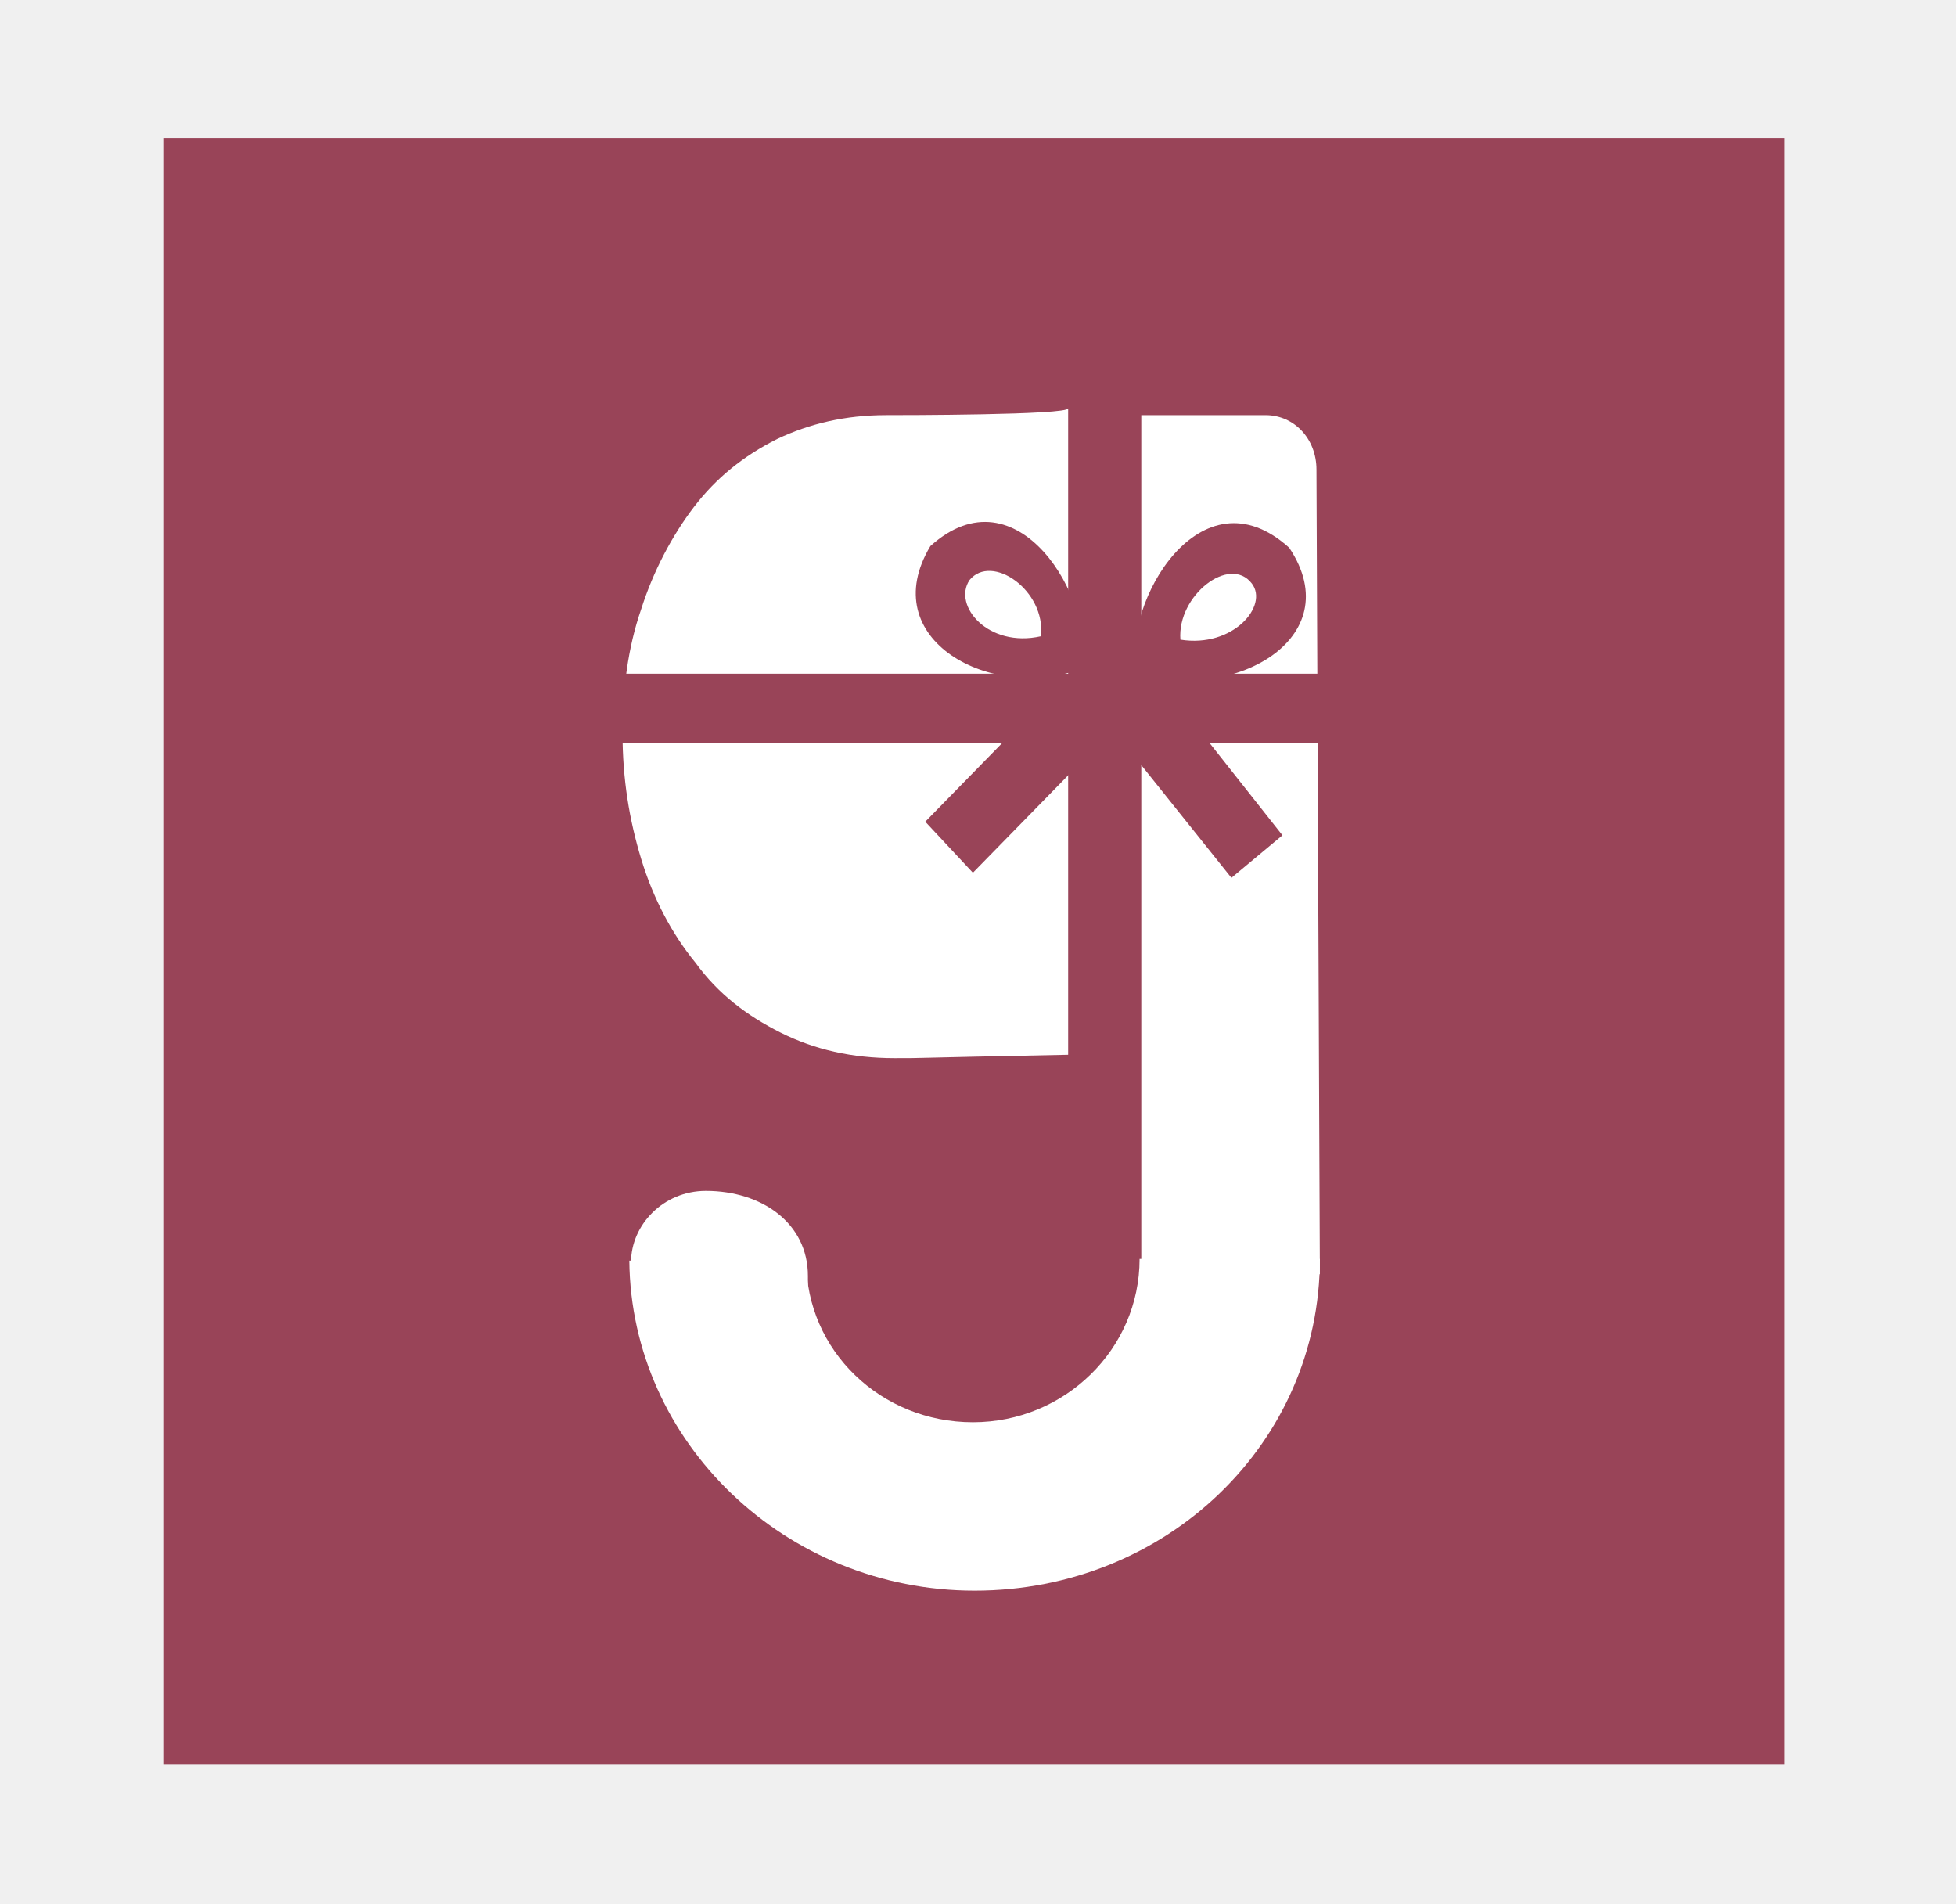
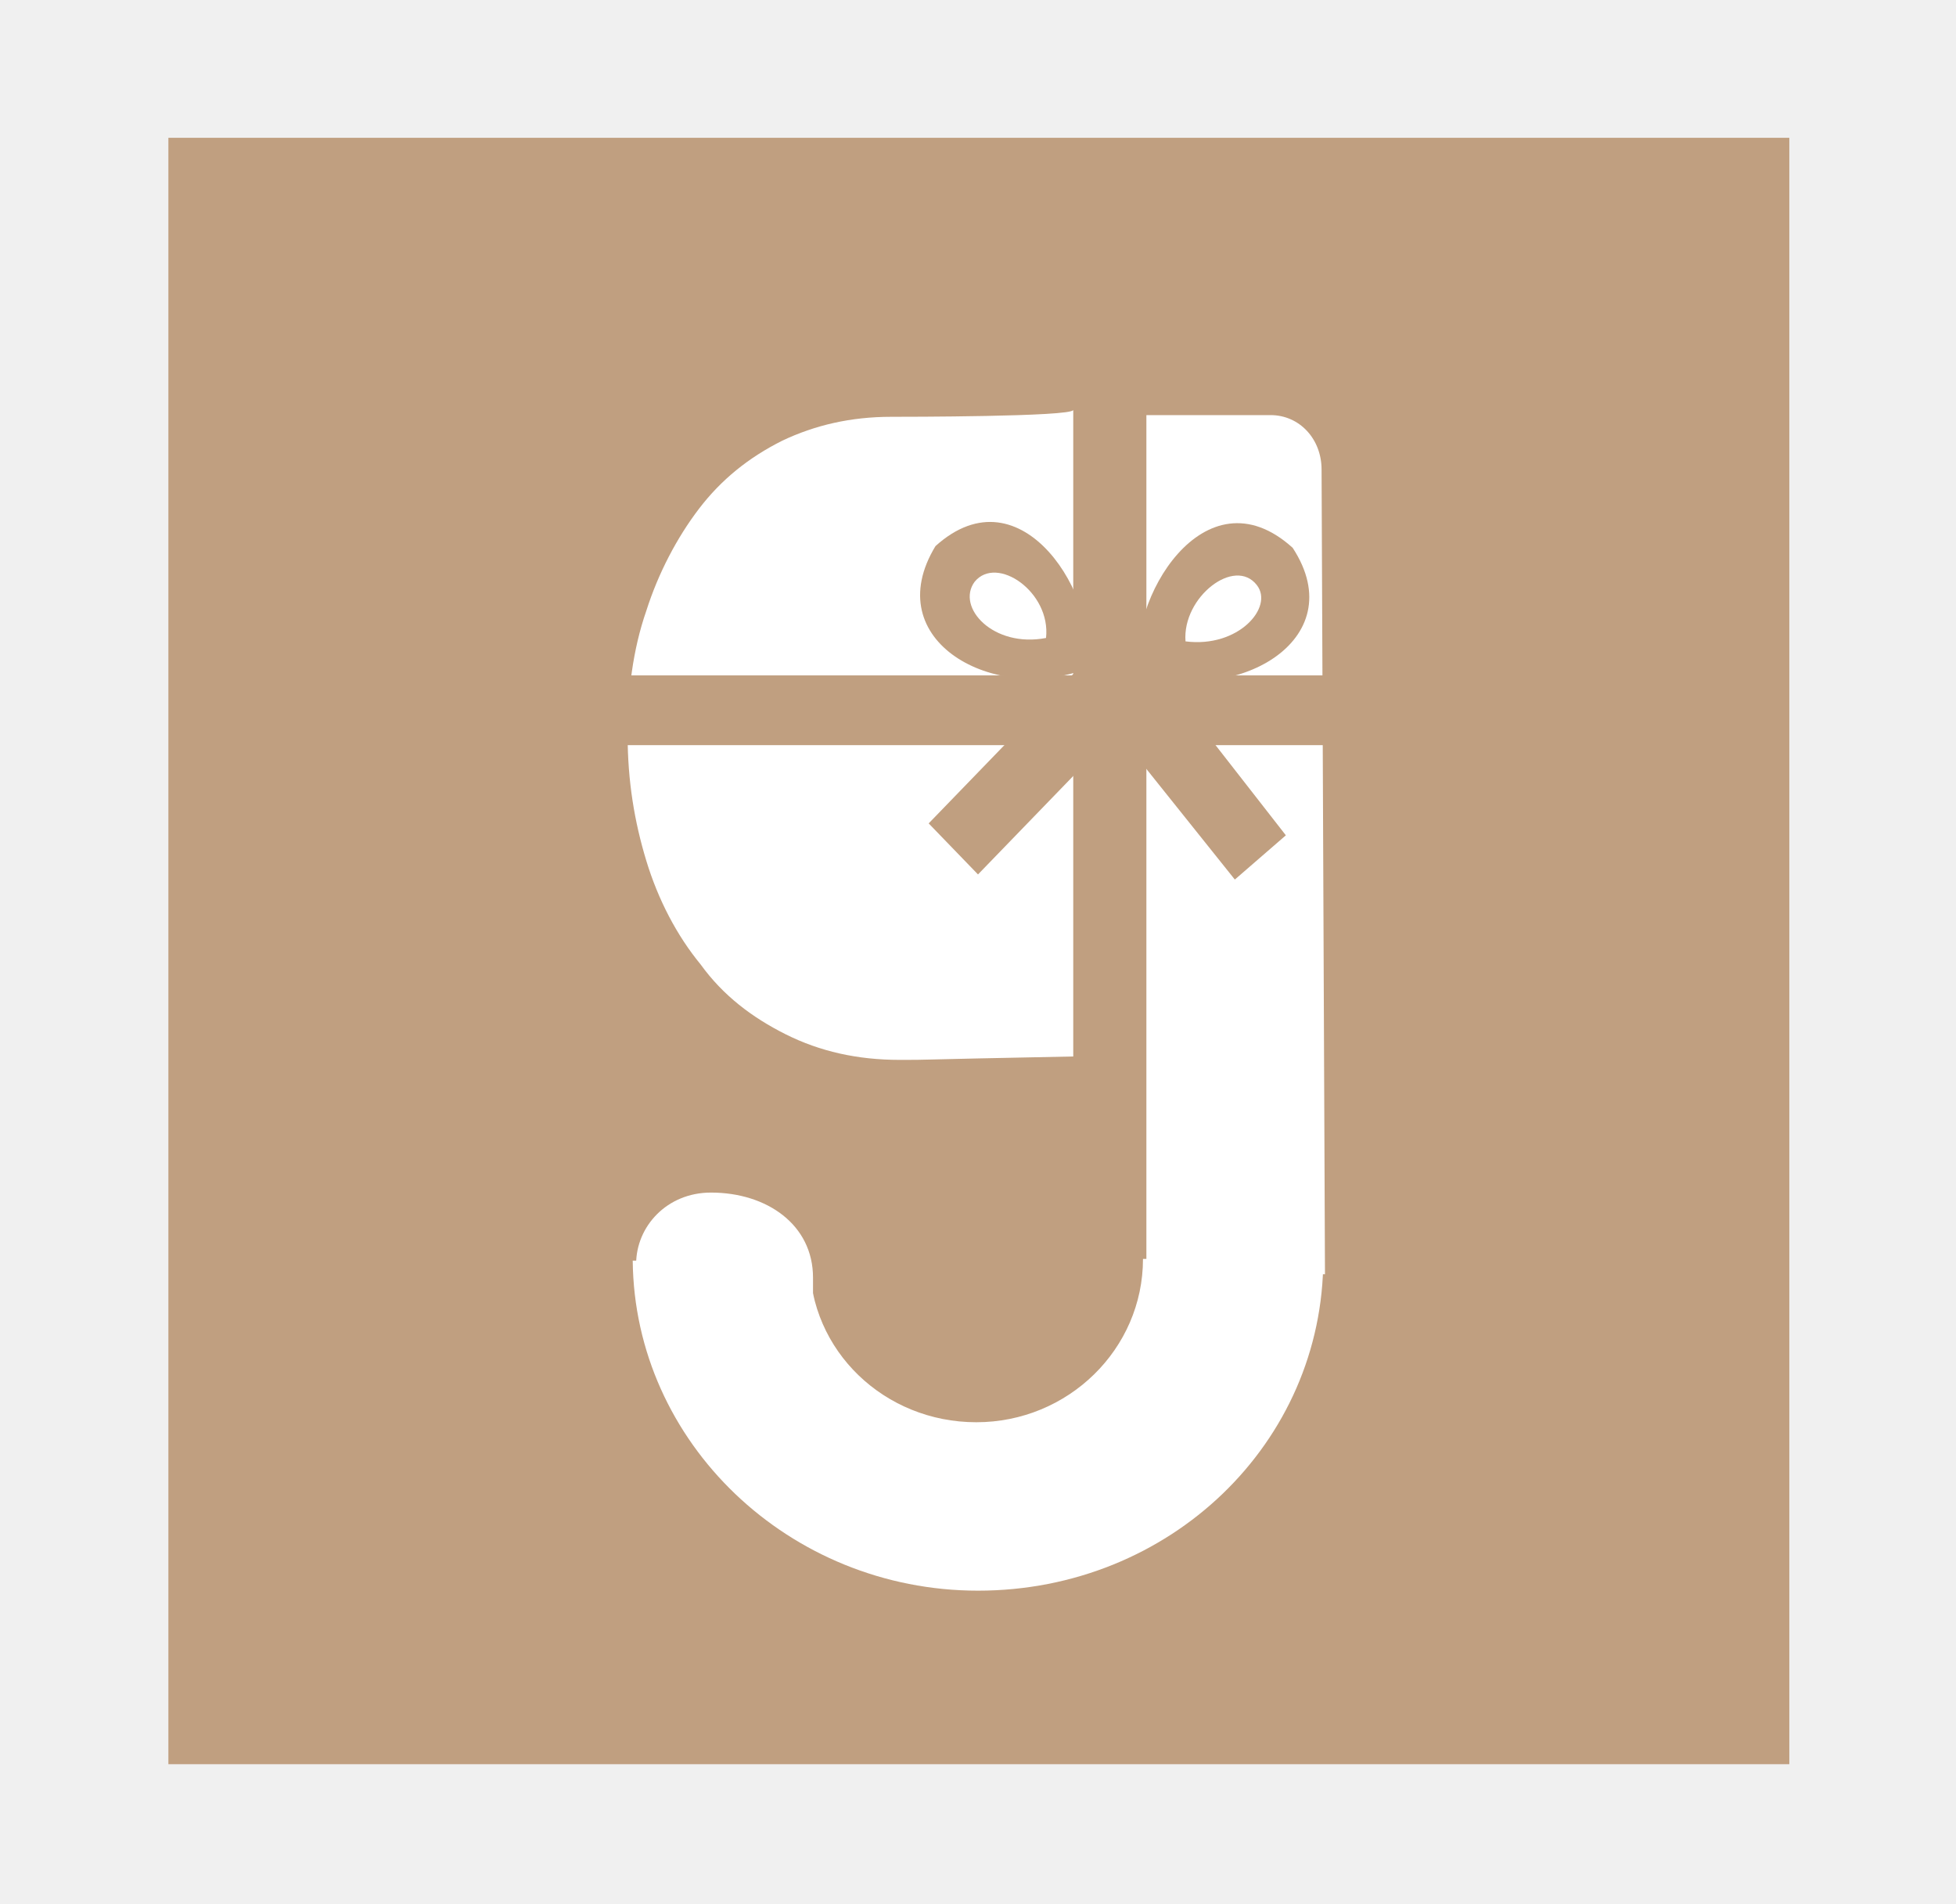
- <svg xmlns="http://www.w3.org/2000/svg" version="1.1" id="Layer_1" x="0px" y="0px" width="115px" height="111.9px" viewBox="118 -5.9 115 111.9" style="enable-background:new 118 -5.9 115 111.9;" xml:space="preserve">
+ <svg xmlns="http://www.w3.org/2000/svg" version="1.1" id="Layer_1" x="0px" y="0px" width="115px" height="111.9px" viewBox="-454 457.1 115 111.9" style="enable-background:new -454 457.1 115 111.9;" xml:space="preserve">
  <style type="text/css">
- 	.st0{fill:#994458;}
+ 	.st0{fill:#C09F80;}
	.st1{fill:#FFFFFF;}
</style>
-   <rect id="XMLID_19_" x="127.6" y="2.2" class="st0" width="95.3" height="95.6" />
-   <path id="XMLID_8_" class="st1" d="M162,25.5" />
-   <path id="XMLID_9_" class="st1" d="M161.9,33.7" />
-   <path id="XMLID_4_" d="M152.4,32.9L152.4,32.9" />
-   <path id="XMLID_17_" class="st1" d="M146.1,41.5" />
-   <path id="XMLID_6_" class="st1" d="M195.6,69h-10.5V18.5h7.3c1.7,0,3,1.4,3,3.2L195.6,69L195.6,69z" />
+   <rect id="XMLID_19_" x="-444.1" y="465.2" class="st0" width="95.3" height="95.6" />
+   <path id="XMLID_8_" class="st1" d="M-409.8,488.6" />
+   <path id="XMLID_9_" class="st1" d="M-409.9,496.8" />
+   <path id="XMLID_4_" d="M-419.4,496L-419.4,496" />
+   <path id="XMLID_17_" class="st1" d="M-425.6,504.6" />
+   <path id="XMLID_6_" class="st1" d="M-376.1,532h-10.5v-50.5h7.3c1.7,0,3,1.4,3,3.2L-376.1,532L-376.1,532z" />
  <g id="XMLID_5_">
    <g id="XMLID_41_">
-       <path id="XMLID_42_" class="st1" d="M170.1,18.5c-2.4,0-4.5,0.5-6.4,1.4c-2,1-3.6,2.3-4.9,4s-2.4,3.8-3.1,6    c-0.8,2.3-1.1,4.8-1.1,7.3c0,2.7,0.4,5.1,1.1,7.4c0.7,2.3,1.8,4.4,3.2,6.1c1.3,1.8,3,3.1,5,4.1s4.2,1.5,6.7,1.5c2,0,0,0,10.2-0.2    v-38C180.8,18.5,170.9,18.5,170.1,18.5z" />
+       <path id="XMLID_42_" class="st1" d="M-401.6,481.6c-2.4,0-4.5,0.5-6.4,1.4c-2,1-3.6,2.3-4.9,4s-2.4,3.8-3.1,6    c-0.8,2.3-1.1,4.8-1.1,7.3c0,2.7,0.4,5.1,1.1,7.4c0.7,2.3,1.8,4.4,3.2,6.1c1.3,1.8,3,3.1,5,4.1s4.2,1.5,6.7,1.5c2,0,0,0,10.2-0.2    v-38C-391,481.6-400.9,481.6-401.6,481.6z" />
    </g>
  </g>
-   <path id="XMLID_7_" class="st1" d="M159.5,64.1L159.5,64.1c3.3,0,6,1.9,6,5v5h-4.4c-3.3,0-6-2.7-6-5.8l0,0  C155.1,66.1,157,64.1,159.5,64.1z" />
-   <path id="XMLID_20_" class="st1" d="M165.4,68.2c0,5.3,4.4,9.5,9.8,9.5c5.4,0,9.8-4.3,9.8-9.6h10.6c0,10.8-9,19.5-20.3,19.5  c-11.1,0-20.2-8.7-20.3-19.4H165.4z" />
+   <path id="XMLID_7_" class="st1" d="M-412.2,527.2L-412.2,527.2c3.3,0,6,1.9,6,5v5h-4.4c-3.3,0-6-2.7-6-5.8l0,0  C-416.6,529.2-414.8,527.2-412.2,527.2z" />
+   <path id="XMLID_20_" class="st1" d="M-406.4,531.2c0,5.3,4.4,9.5,9.8,9.5c5.4,0,9.8-4.3,9.8-9.6h10.6c0,10.8-9,19.5-20.3,19.5  c-11.1,0-20.2-8.7-20.3-19.4H-406.4z" />
  <g>
-     <path id="XMLID_10_" class="st0" d="M172.7,26.2c5.1-4.6,9.7,3.1,8.9,7.2C176.3,35.4,169.4,31.7,172.7,26.2z M179.2,31.5   c0.3-2.7-2.9-4.9-4.2-3.3C174,29.7,176.1,32.2,179.2,31.5z" />
-     <polygon id="XMLID_3_" class="st0" points="182.4,35.7 185.5,33.2 193.4,43.2 190.4,45.7  " />
+     <path id="XMLID_10_" class="st0" d="M-399,489.2c5.1-4.6,9.7,3.1,8.9,7.2C-395.5,498.5-402.4,494.8-399,489.2z M-392.5,494.6   c0.3-2.7-2.9-4.9-4.2-3.3C-397.8,492.8-395.6,495.2-392.5,494.6z" />
+     <polygon id="XMLID_3_" class="st0" points="-389.4,498.8 -386.2,496.2 -378.4,506.2 -381.4,508.8  " />
    <g id="XMLID_2_">
      <g id="XMLID_40_">
-         <rect id="XMLID_43_" x="154.2" y="33.7" class="st0" width="41.5" height="4.1" />
+         <rect id="XMLID_43_" x="-417.5" y="496.8" class="st0" width="41.5" height="4.1" />
      </g>
    </g>
-     <path id="XMLID_13_" class="st0" d="M184.8,33.6c-0.8-4.1,3.8-12,9-7.3C197.4,31.7,190.3,35.5,184.8,33.6z M191.6,28.4   c-1.3-1.7-4.4,0.7-4.2,3.3C190.5,32.2,192.6,29.7,191.6,28.4z" />
-     <polygon id="XMLID_16_" class="st0" points="175.2,45.4 172.4,42.4 181.4,33.2 184.2,36.2  " />
+     <path id="XMLID_13_" class="st0" d="M-387,496.6c-0.8-4.1,3.8-12,9-7.3C-374.4,494.8-381.5,498.6-387,496.6z M-380.1,491.5   c-1.3-1.7-4.4,0.7-4.2,3.3C-381.2,495.2-379.1,492.8-380.1,491.5z" />
+     <polygon id="XMLID_16_" class="st0" points="-396.5,508.5 -399.4,505.5 -390.4,496.2 -387.5,499.2  " />
  </g>
</svg>
